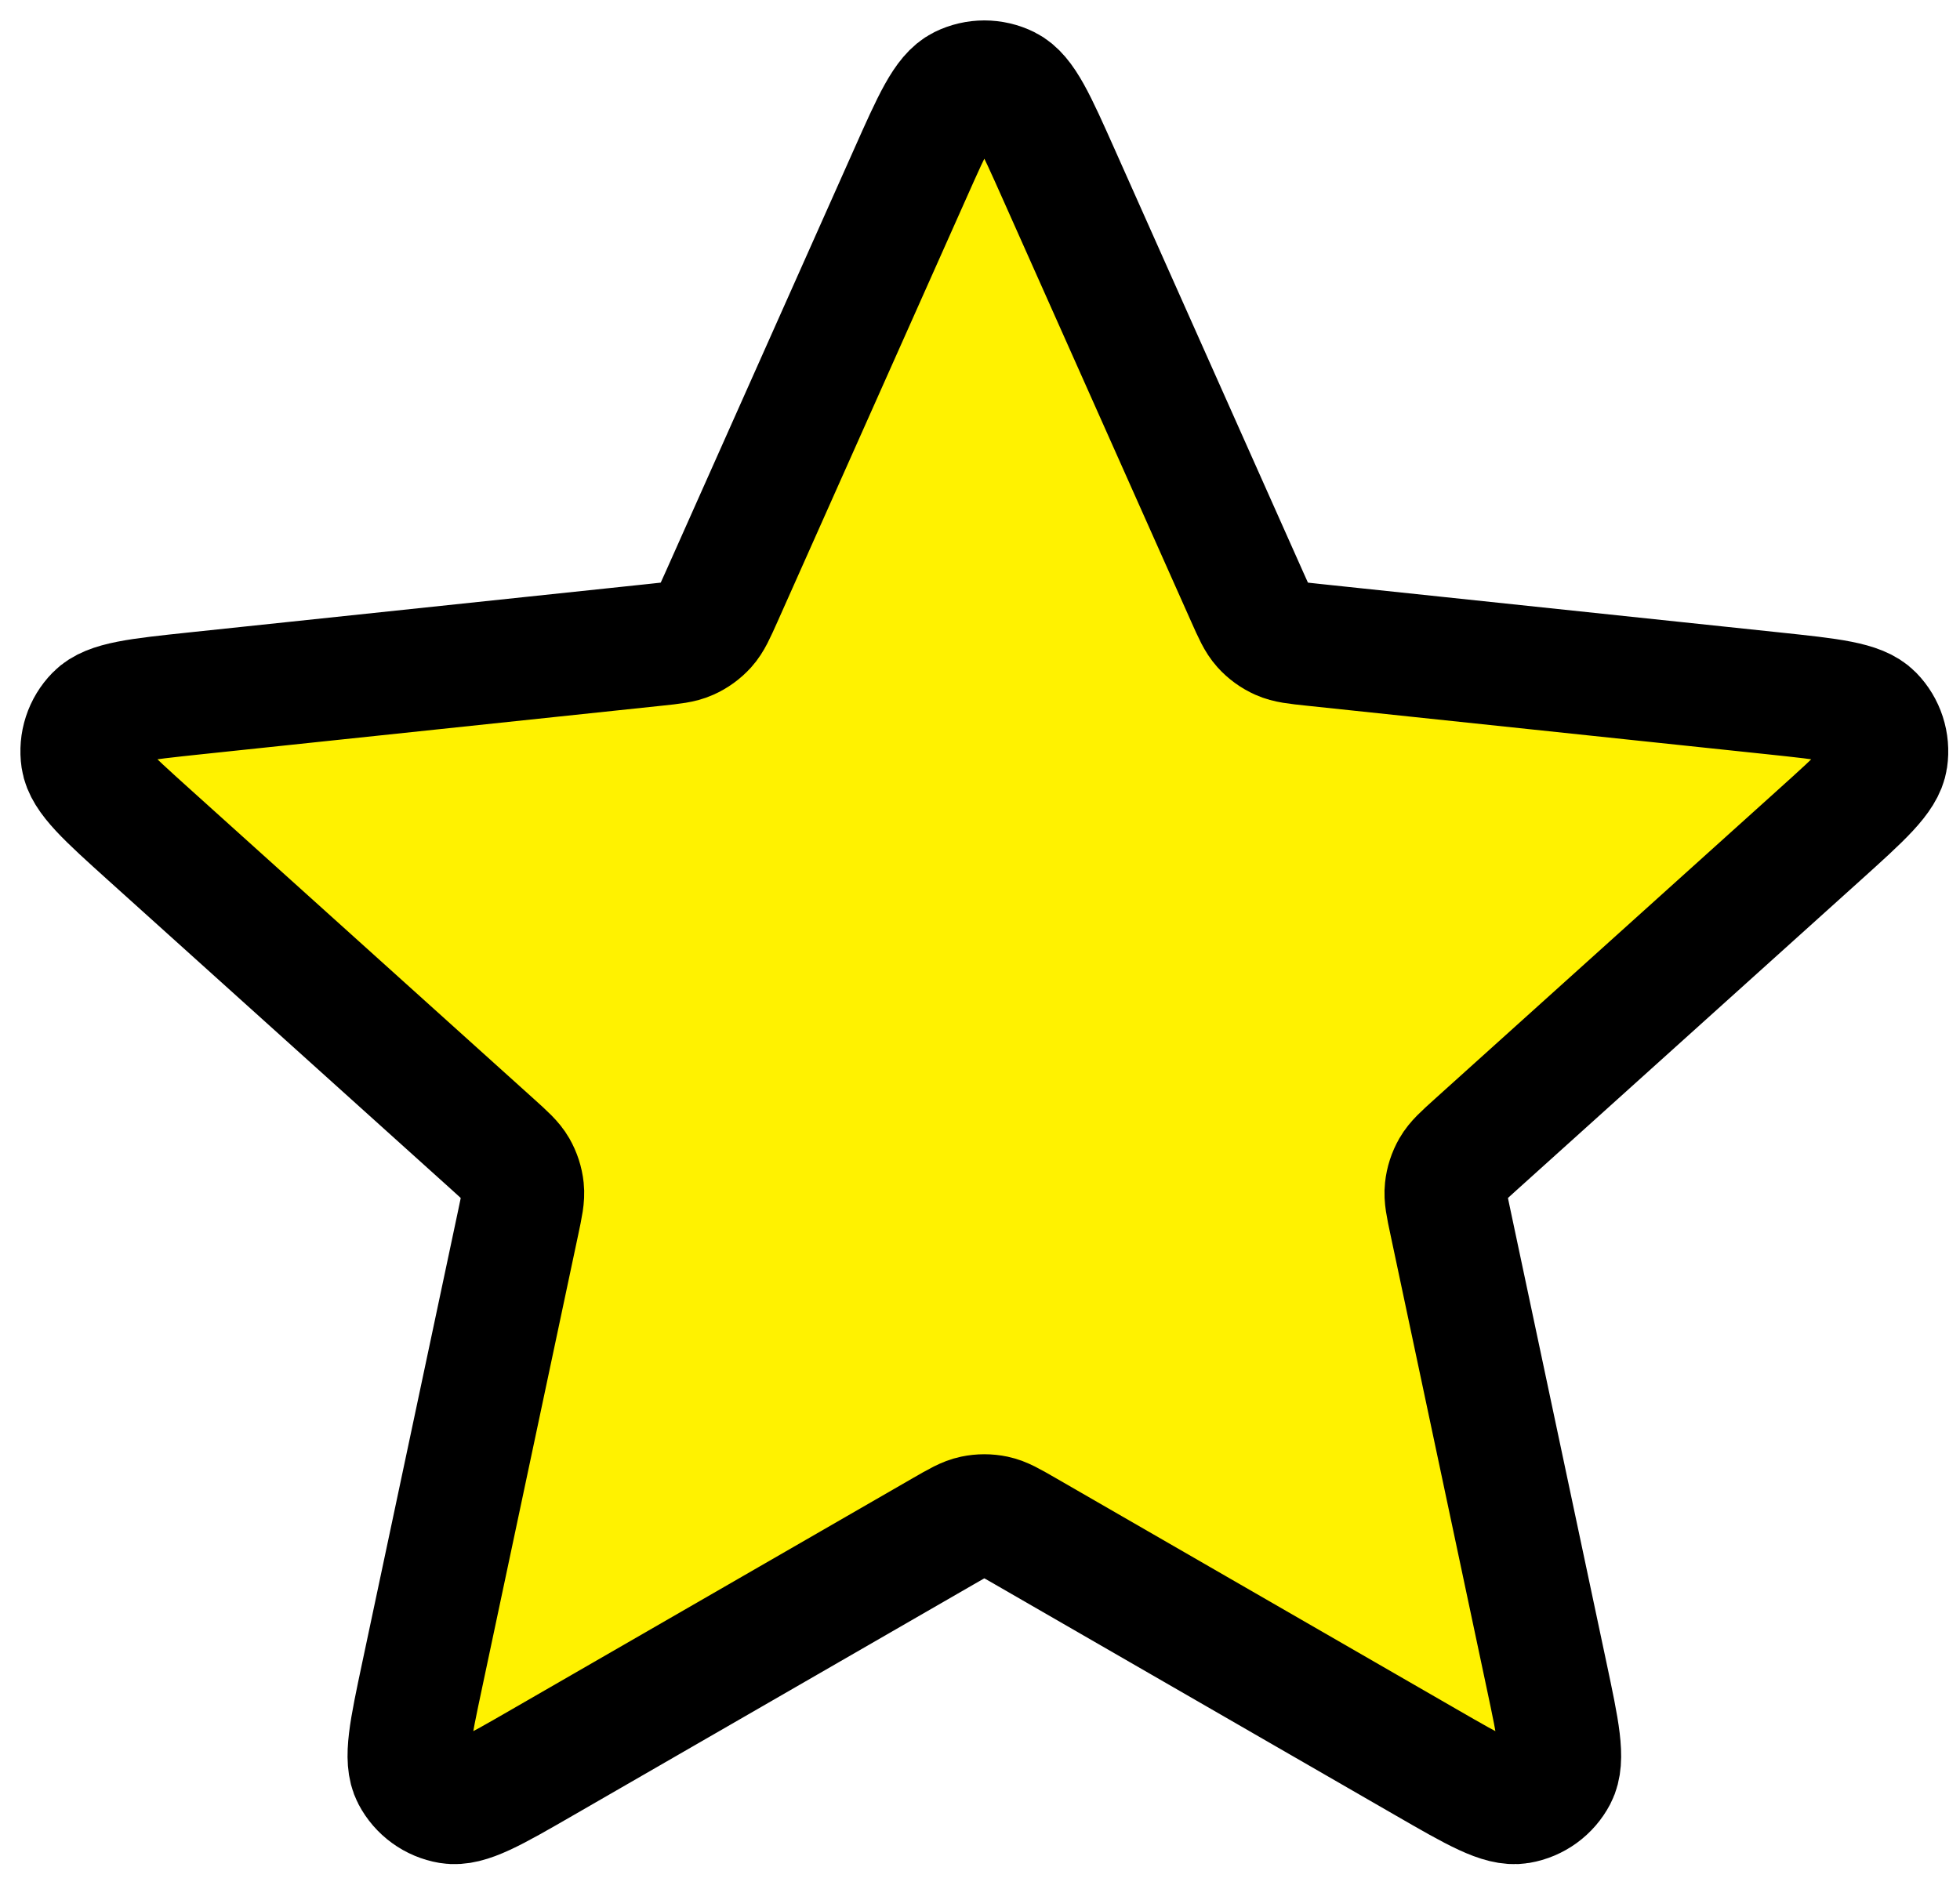
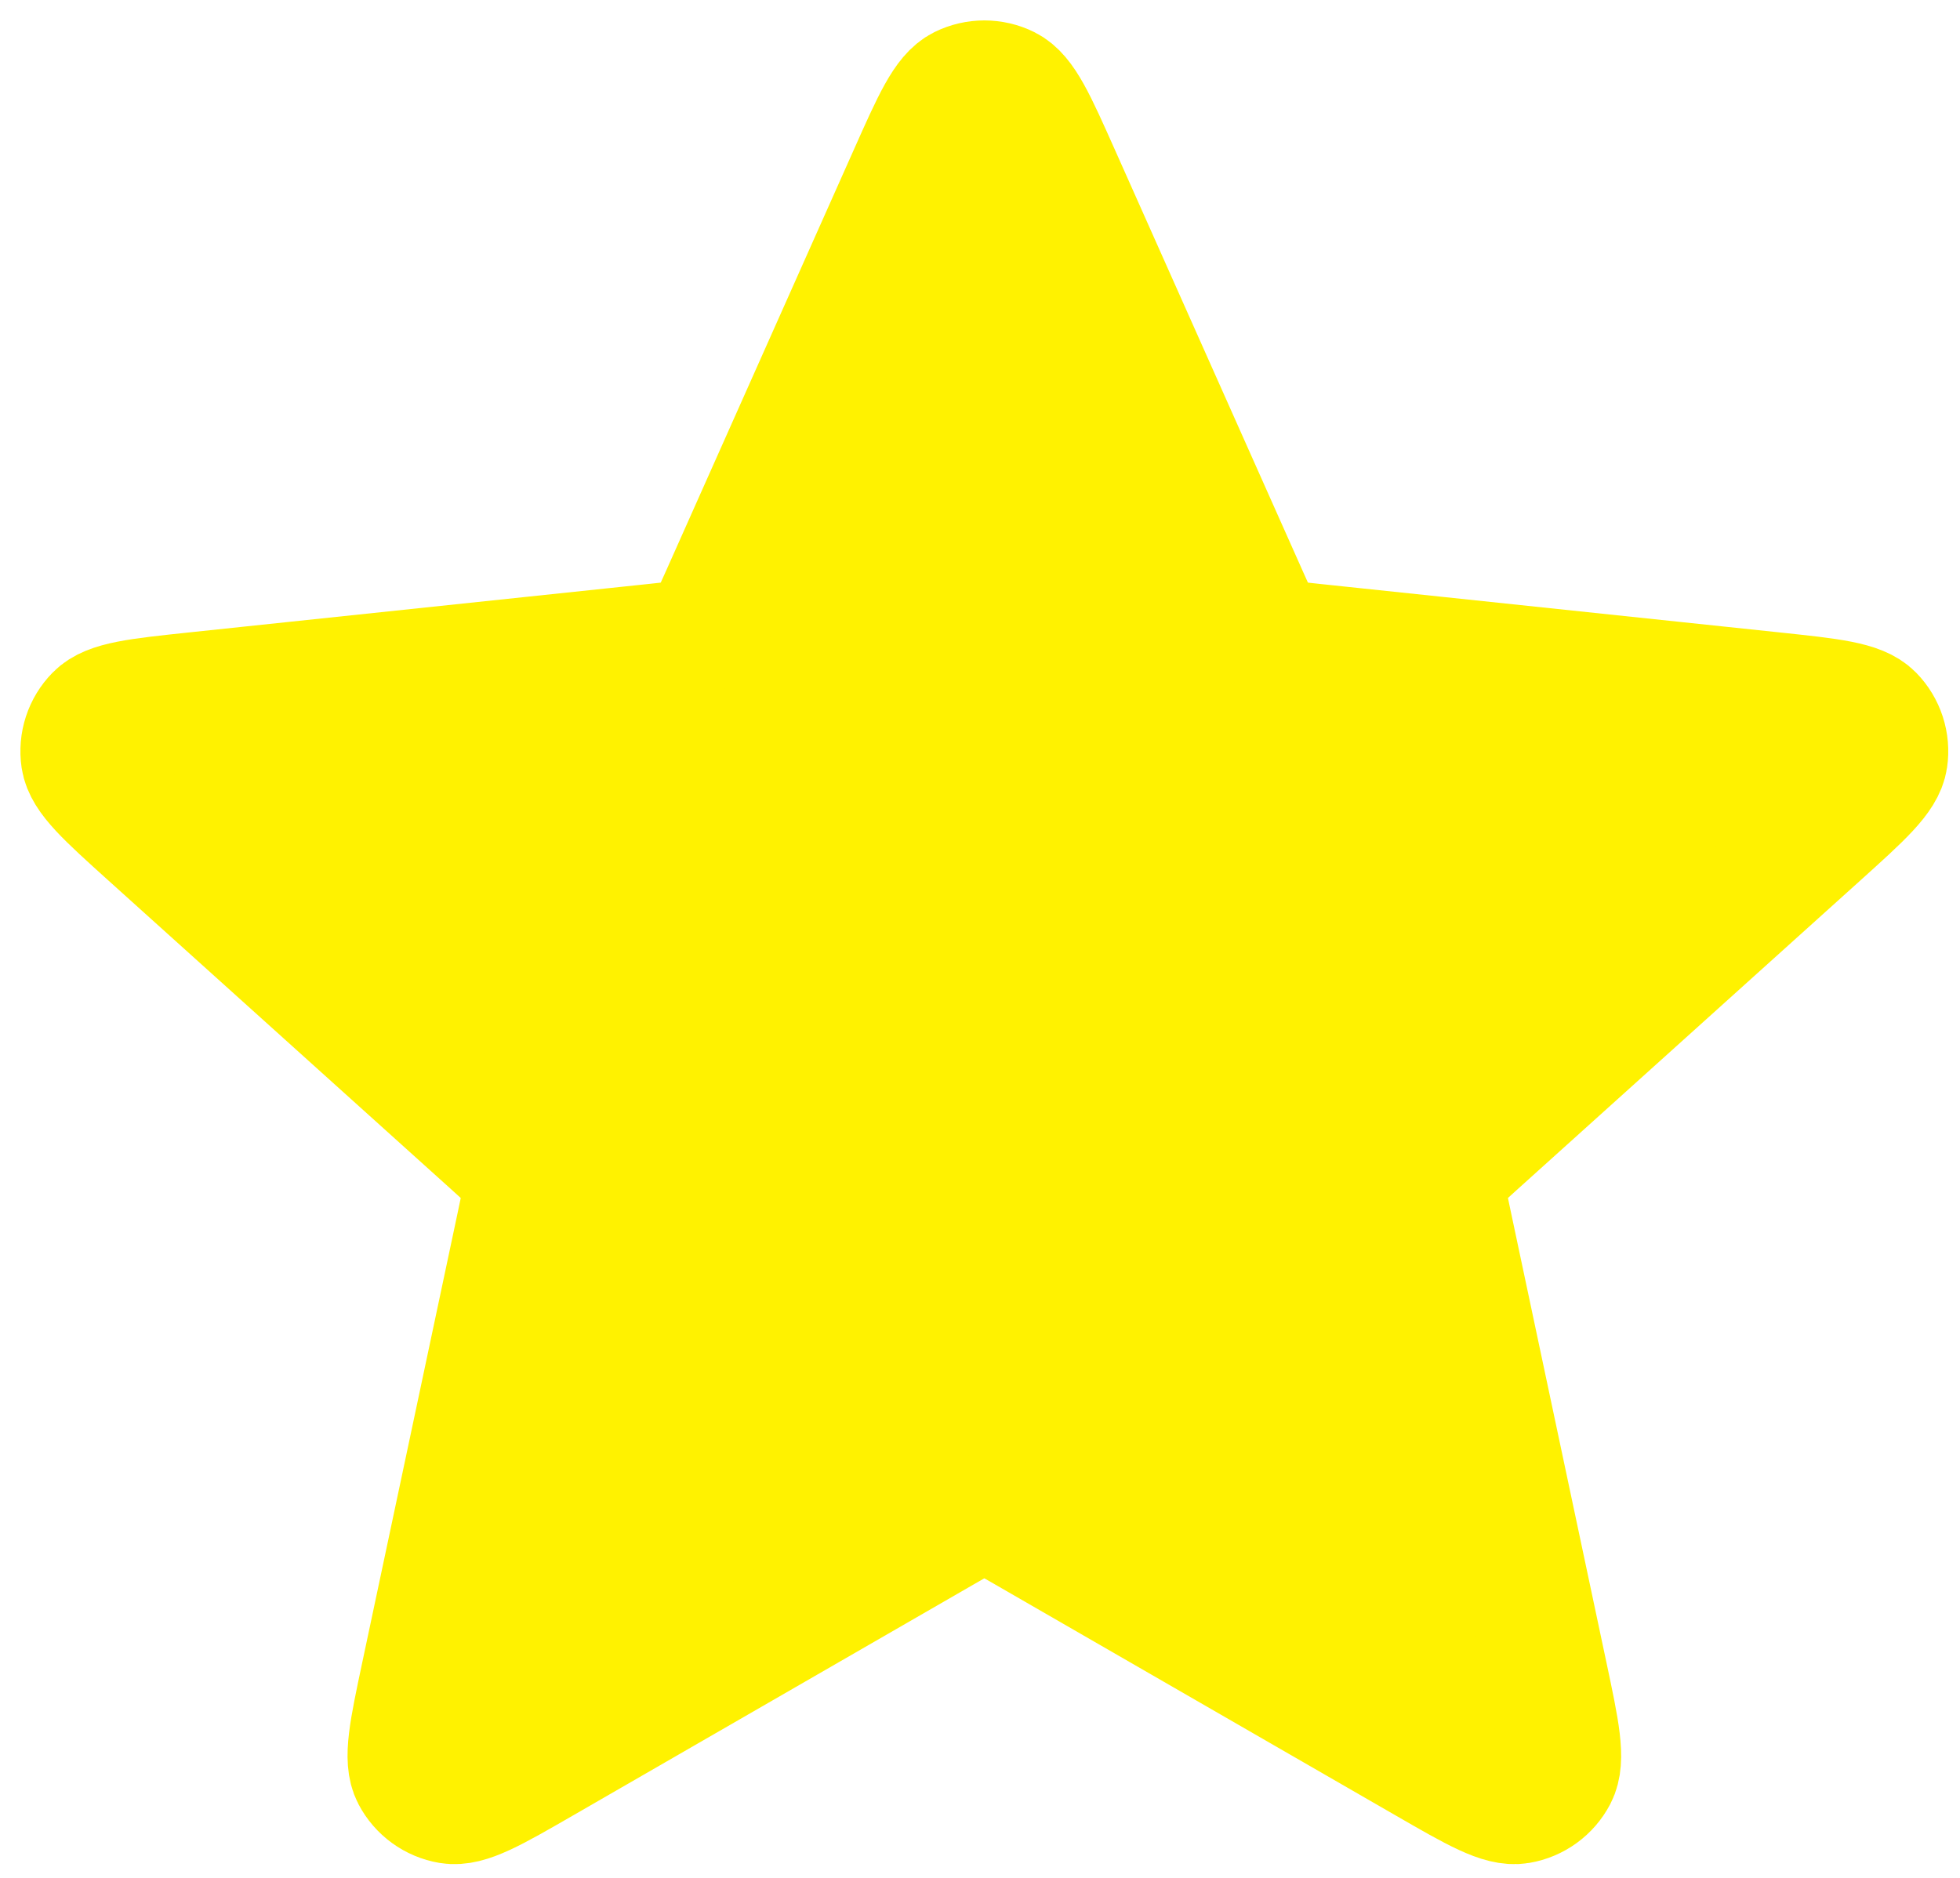
<svg xmlns="http://www.w3.org/2000/svg" width="48" height="46" viewBox="0 0 48 46" fill="none">
-   <path d="M22.28 4.278C22.858 2.979 23.148 2.33 23.551 2.13C23.901 1.957 24.312 1.957 24.662 2.13C25.065 2.33 25.354 2.979 25.933 4.278L30.543 14.62C30.714 15.004 30.8 15.196 30.932 15.343C31.049 15.473 31.193 15.577 31.352 15.648C31.533 15.729 31.742 15.751 32.16 15.795L43.421 16.983C44.835 17.133 45.541 17.207 45.856 17.529C46.129 17.808 46.256 18.199 46.199 18.585C46.134 19.03 45.606 19.506 44.55 20.458L36.138 28.038C35.826 28.32 35.67 28.46 35.571 28.632C35.484 28.784 35.429 28.952 35.411 29.126C35.39 29.323 35.433 29.528 35.521 29.939L37.87 41.016C38.165 42.407 38.313 43.102 38.104 43.501C37.923 43.847 37.59 44.089 37.205 44.154C36.762 44.229 36.146 43.874 34.914 43.163L25.106 37.506C24.742 37.296 24.56 37.191 24.366 37.15C24.195 37.114 24.018 37.114 23.847 37.15C23.653 37.191 23.471 37.296 23.107 37.506L13.299 43.163C12.067 43.874 11.451 44.229 11.008 44.154C10.623 44.089 10.29 43.847 10.109 43.501C9.9 43.102 10.048 42.407 10.343 41.016L12.692 29.939C12.779 29.528 12.823 29.323 12.802 29.126C12.784 28.952 12.729 28.784 12.642 28.632C12.543 28.46 12.387 28.32 12.075 28.038L3.663 20.458C2.607 19.506 2.079 19.03 2.013 18.585C1.956 18.199 2.083 17.808 2.357 17.529C2.671 17.207 3.378 17.133 4.792 16.983L16.053 15.795C16.471 15.751 16.68 15.729 16.86 15.648C17.02 15.577 17.163 15.473 17.281 15.343C17.413 15.196 17.498 15.004 17.67 14.62L22.28 4.278Z" fill="#FFF200" stroke="black" stroke-width="3" stroke-linecap="round" stroke-linejoin="round" />
+   <path d="M22.28 4.278C22.858 2.979 23.148 2.33 23.551 2.13C23.901 1.957 24.312 1.957 24.662 2.13C25.065 2.33 25.354 2.979 25.933 4.278L30.543 14.62C30.714 15.004 30.8 15.196 30.932 15.343C31.049 15.473 31.193 15.577 31.352 15.648C31.533 15.729 31.742 15.751 32.16 15.795L43.421 16.983C44.835 17.133 45.541 17.207 45.856 17.529C46.129 17.808 46.256 18.199 46.199 18.585C46.134 19.03 45.606 19.506 44.55 20.458L36.138 28.038C35.826 28.32 35.67 28.46 35.571 28.632C35.484 28.784 35.429 28.952 35.411 29.126C35.39 29.323 35.433 29.528 35.521 29.939L37.87 41.016C38.165 42.407 38.313 43.102 38.104 43.501C37.923 43.847 37.59 44.089 37.205 44.154C36.762 44.229 36.146 43.874 34.914 43.163L25.106 37.506C24.742 37.296 24.56 37.191 24.366 37.15C24.195 37.114 24.018 37.114 23.847 37.15C23.653 37.191 23.471 37.296 23.107 37.506L13.299 43.163C12.067 43.874 11.451 44.229 11.008 44.154C10.623 44.089 10.29 43.847 10.109 43.501C9.9 43.102 10.048 42.407 10.343 41.016L12.692 29.939C12.779 29.528 12.823 29.323 12.802 29.126C12.784 28.952 12.729 28.784 12.642 28.632C12.543 28.46 12.387 28.32 12.075 28.038L3.663 20.458C2.607 19.506 2.079 19.03 2.013 18.585C1.956 18.199 2.083 17.808 2.357 17.529C2.671 17.207 3.378 17.133 4.792 16.983L16.053 15.795C16.471 15.751 16.68 15.729 16.86 15.648C17.02 15.577 17.163 15.473 17.281 15.343C17.413 15.196 17.498 15.004 17.67 14.62L22.28 4.278Z" fill="#FFF200" stroke="#FFF200" stroke-width="3" stroke-linecap="round" stroke-linejoin="round" />
</svg>
